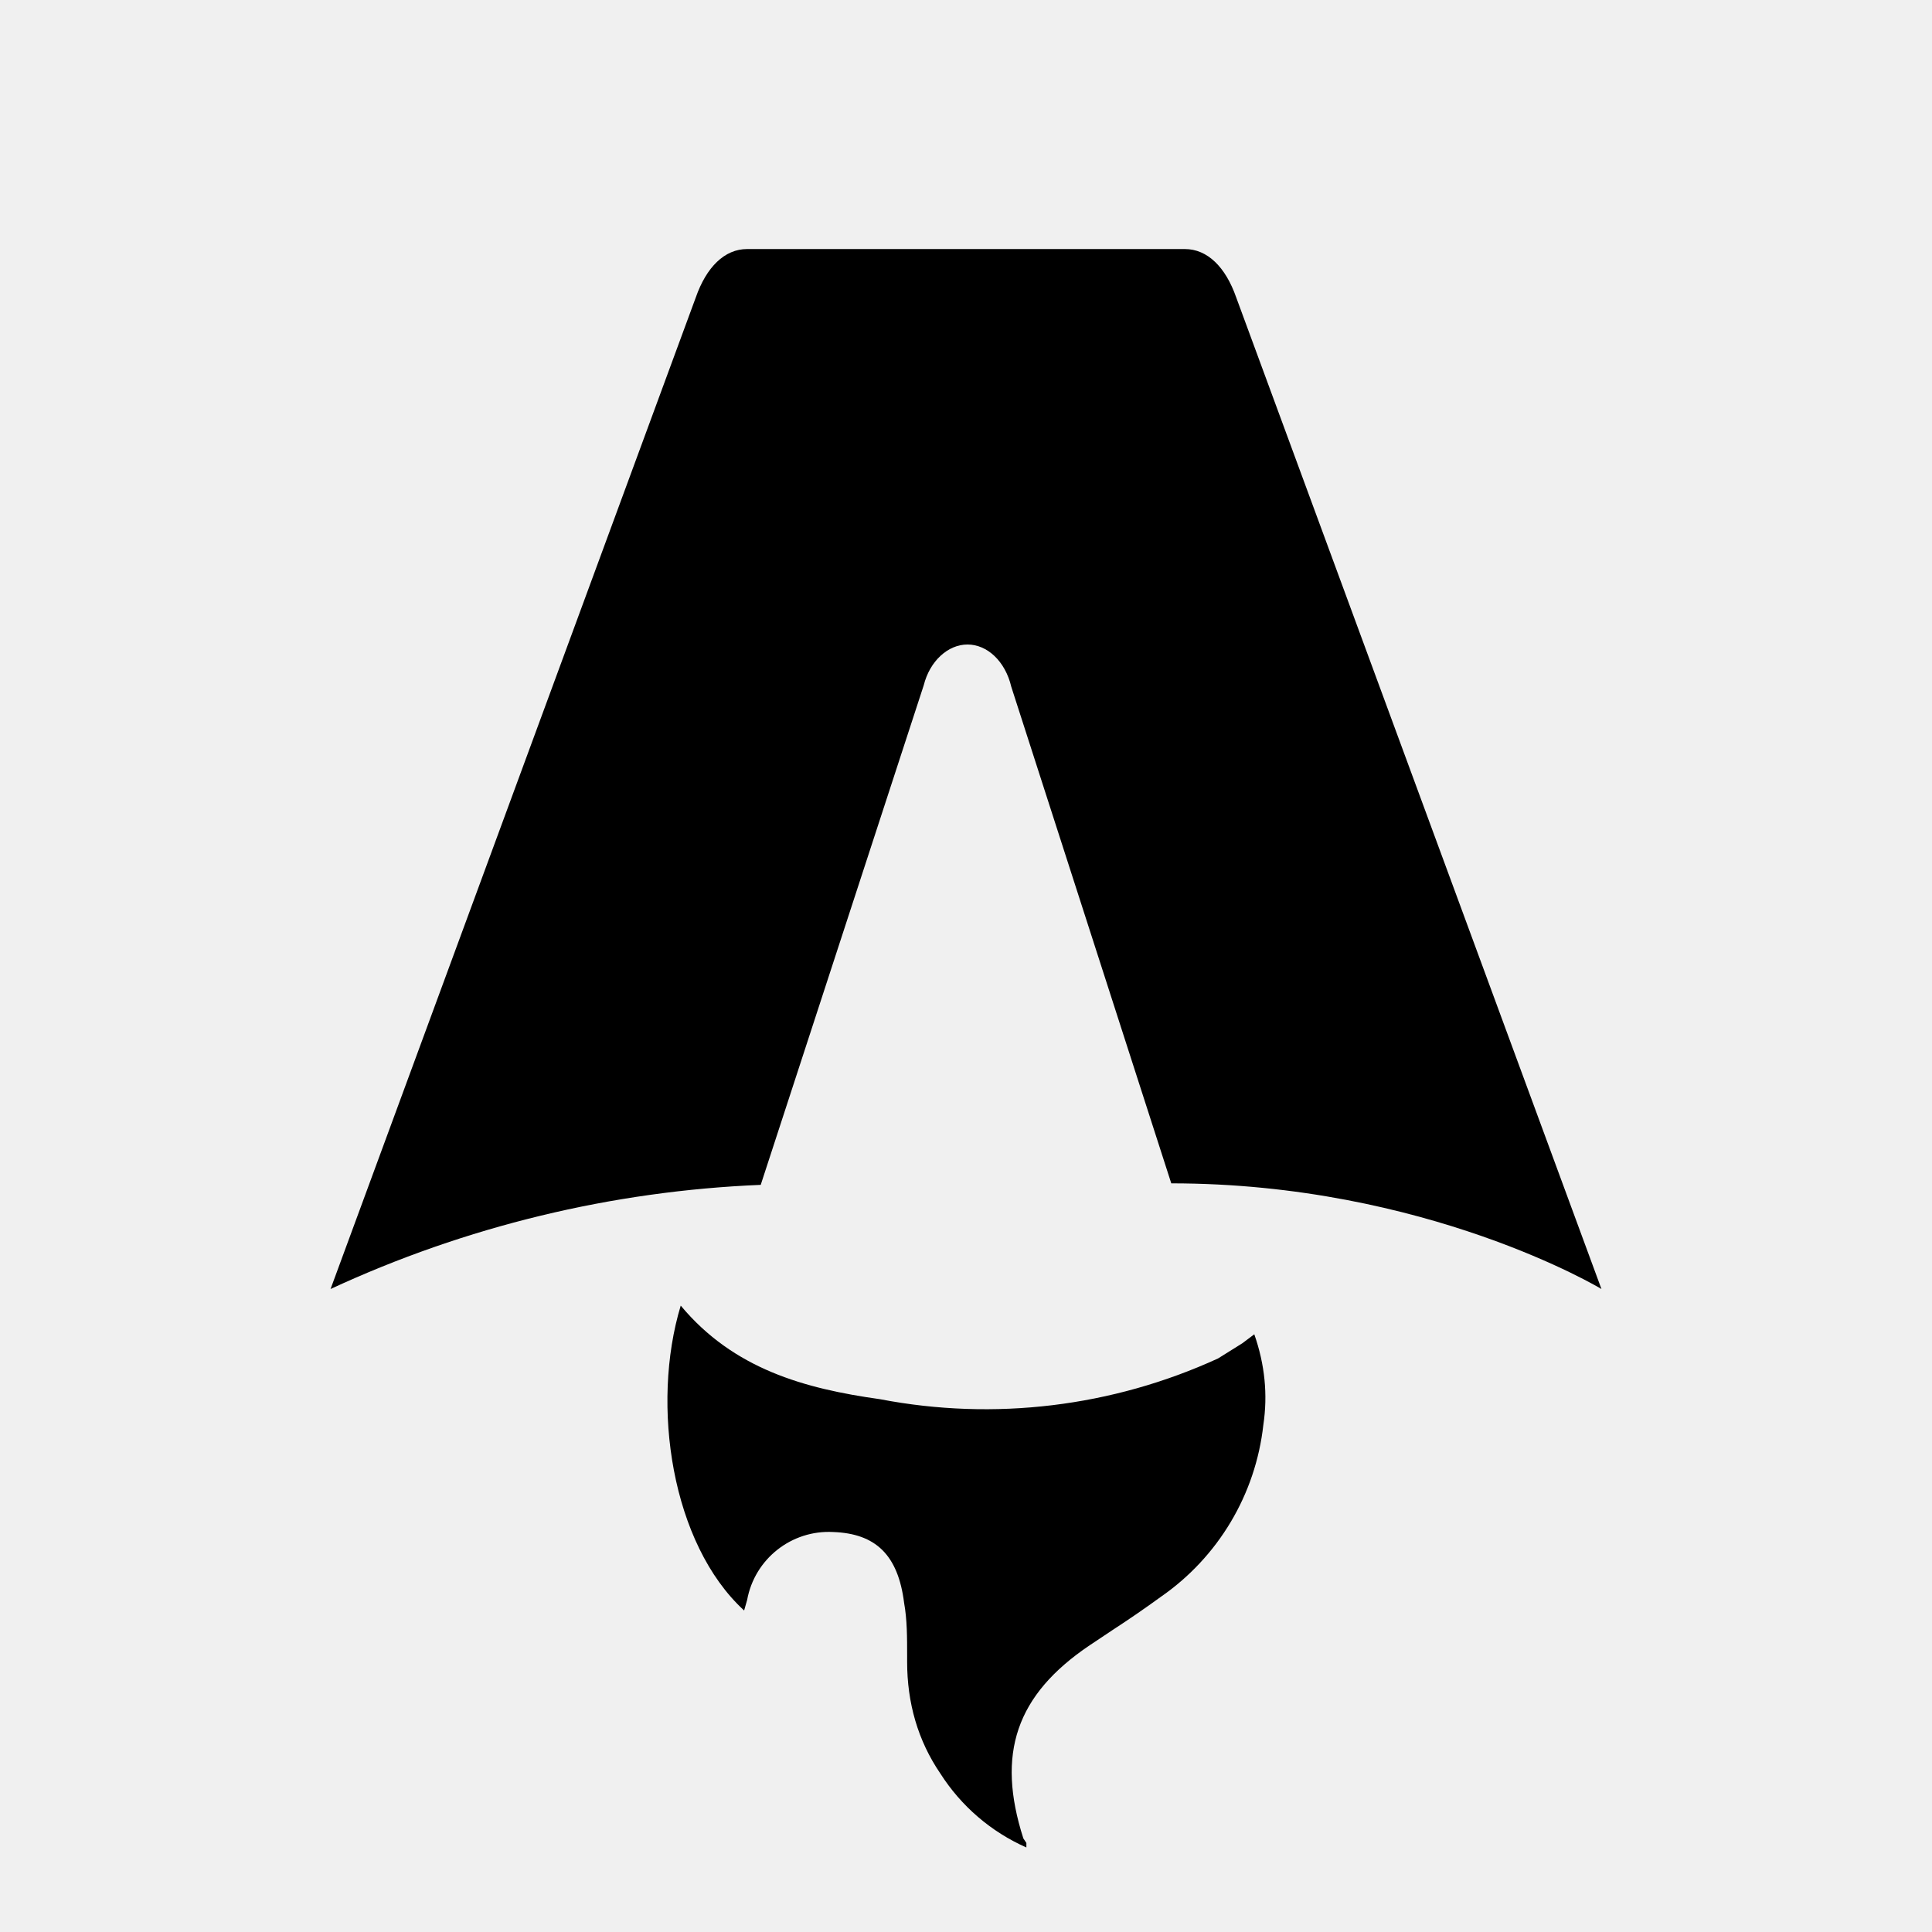
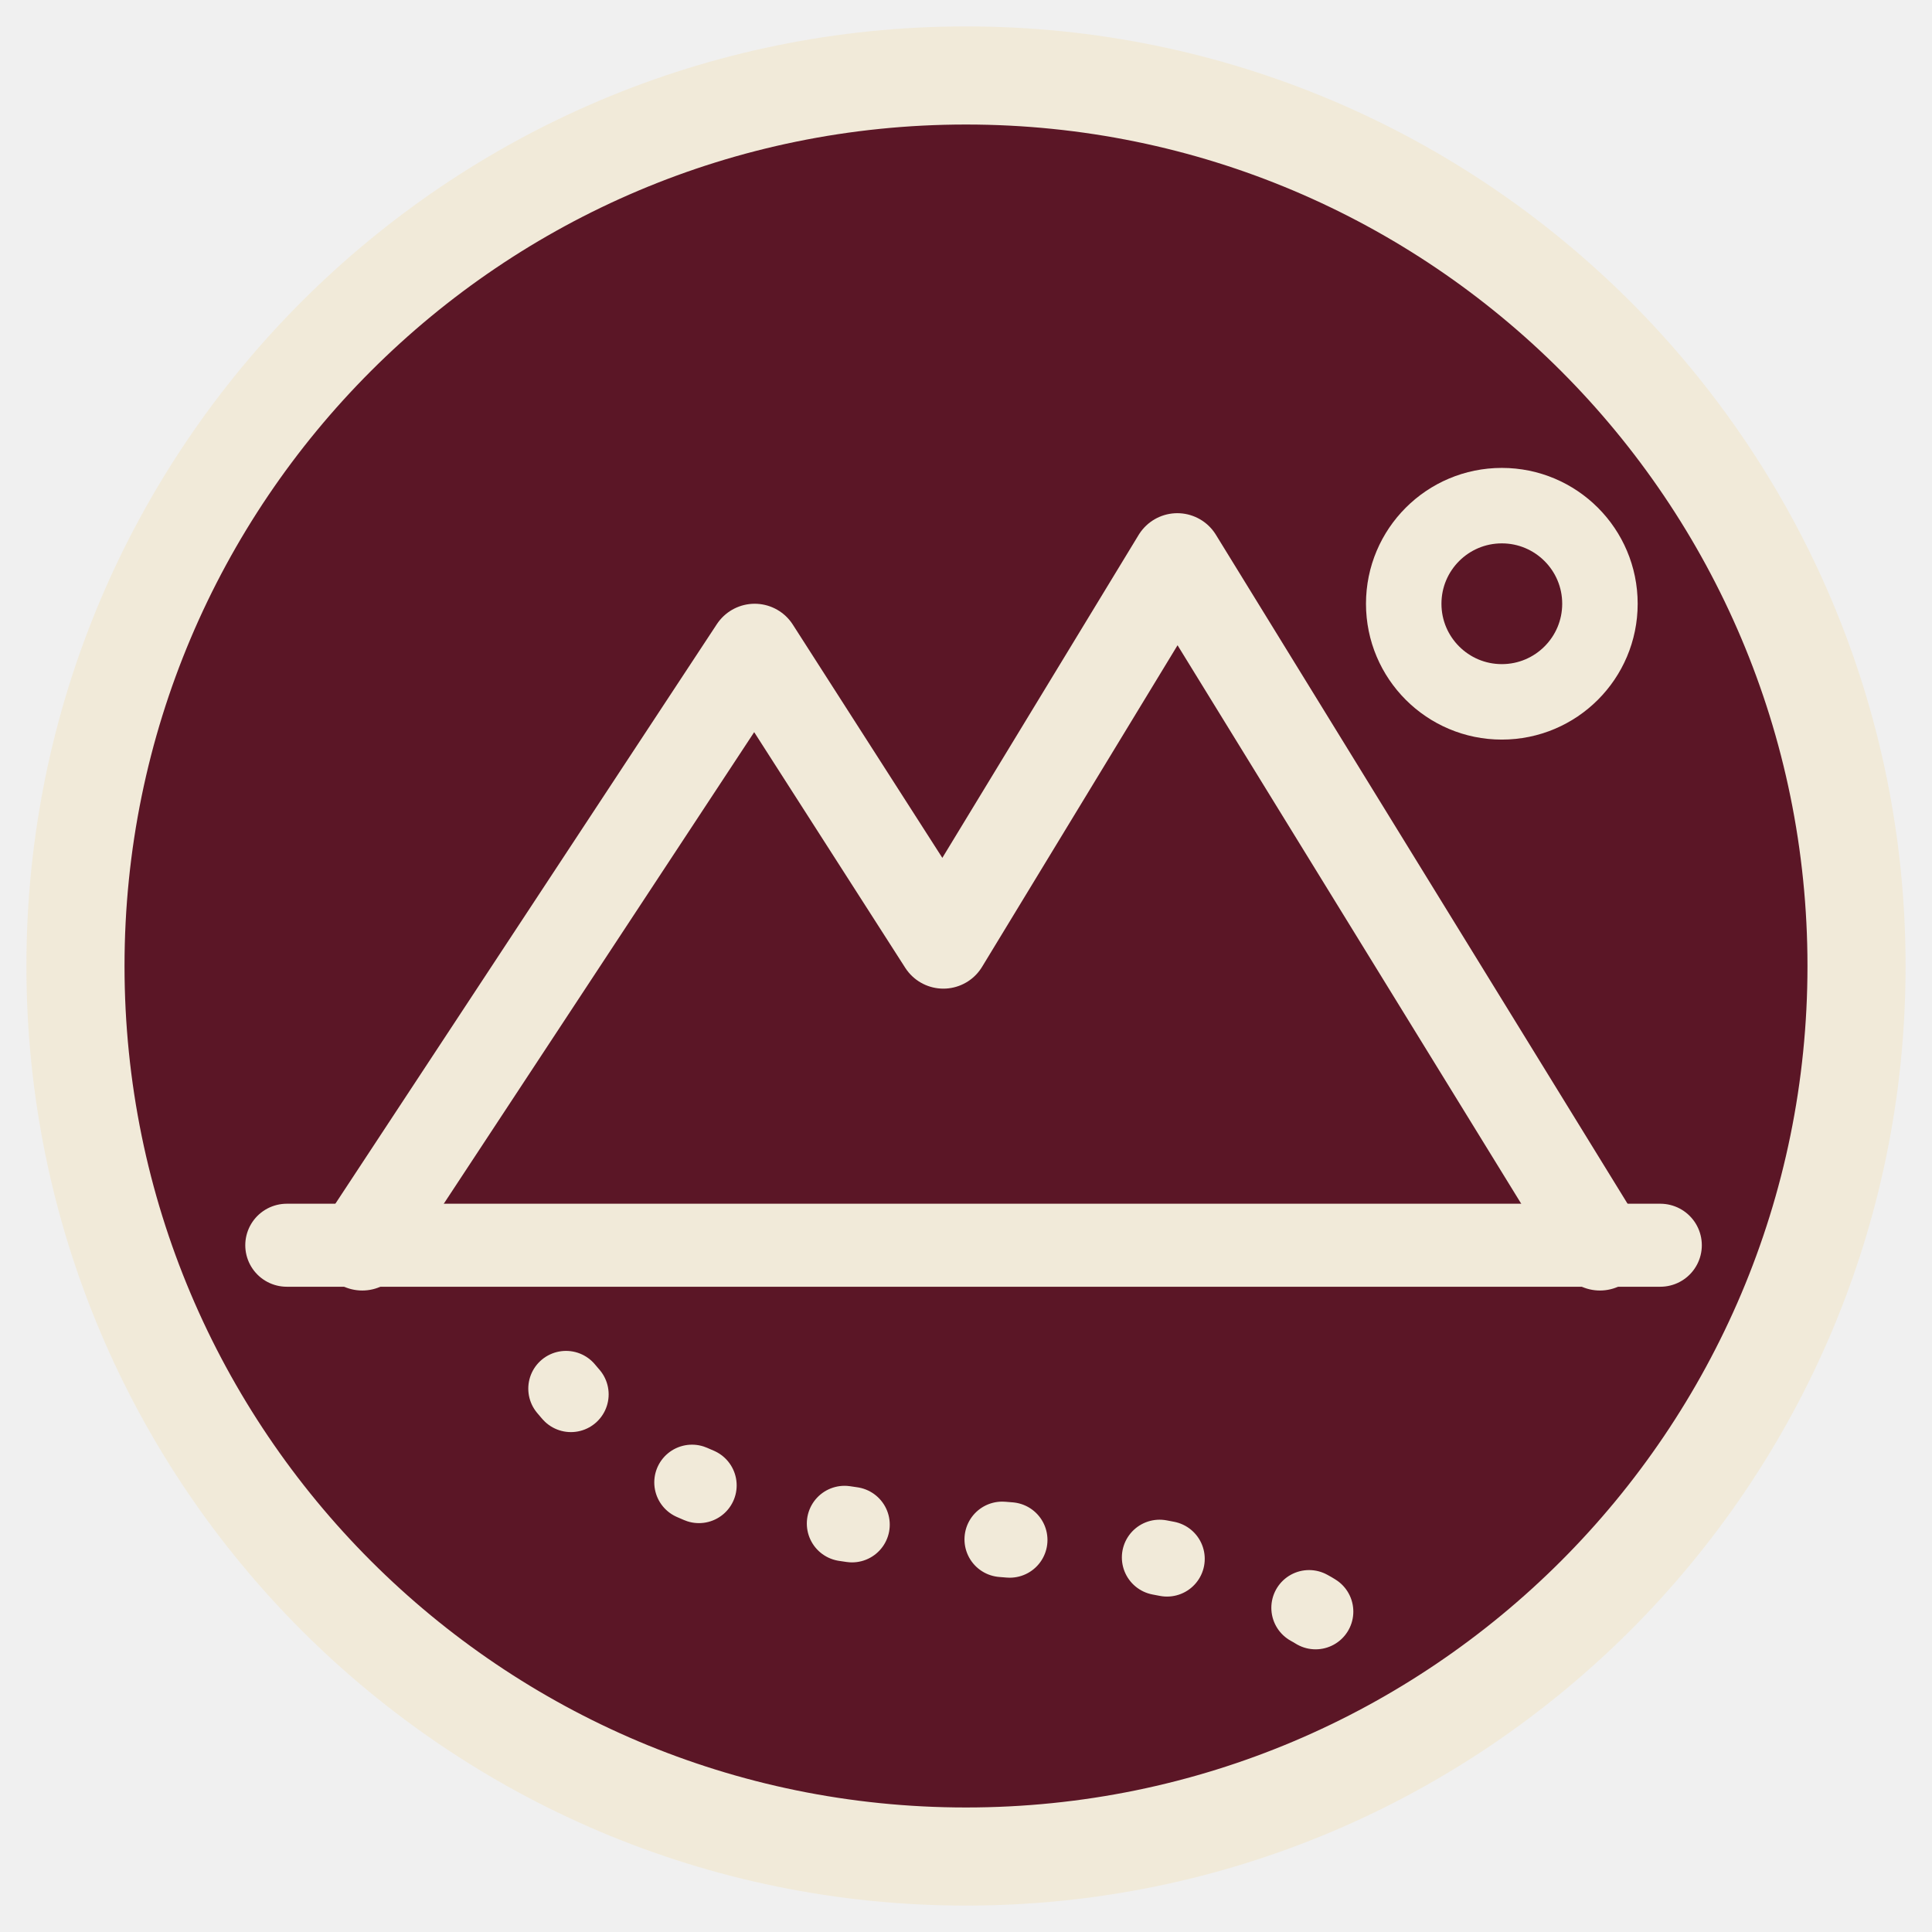
- <svg xmlns="http://www.w3.org/2000/svg" fill="none" viewBox="0 0 128 128">
-   <path d="M50.4 78.5a75.1 75.1 0 0 0-28.5 6.9l24.2-65.7c.7-2 1.9-3.2 3.4-3.2h29c1.5 0 2.7 1.2 3.4 3.2l24.2 65.7s-11.6-7-28.5-7L67 45.5c-.4-1.7-1.6-2.8-2.9-2.8-1.3 0-2.5 1.1-2.9 2.7L50.4 78.5Zm-1.1 28.2Zm-4.2-20.2c-2 6.6-.6 15.8 4.2 20.2a17.5 17.5 0 0 1 .2-.7 5.5 5.5 0 0 1 5.7-4.5c2.8.1 4.3 1.5 4.7 4.7.2 1.1.2 2.3.2 3.5v.4c0 2.7.7 5.2 2.2 7.4a13 13 0 0 0 5.7 4.9v-.3l-.2-.3c-1.8-5.6-.5-9.5 4.4-12.8l1.5-1a73 73 0 0 0 3.2-2.2 16 16 0 0 0 6.8-11.4c.3-2 .1-4-.6-6l-.8.6-1.6 1a37 37 0 0 1-22.4 2.7c-5-.7-9.7-2-13.2-6.2Z" />
-   <style>
-         path { fill: #000; }
-         @media (prefers-color-scheme: dark) {
-             path { fill: #FFF; }
-         }
-     </style>
+ <svg xmlns="http://www.w3.org/2000/svg" viewBox="0 0 512 512" width="512" height="512" version="1.1" id="svg16">
+   <defs id="defs20" />
+   <circle cx="256" cy="256" r="236" fill="#5b1626" id="circle2" />
+   <g fill="none" stroke="#f1ead9" stroke-linecap="round" stroke-linejoin="round" id="g14">
+     <path id="circle4" style="stroke-width:26" d="M 492,256 A 236,236 0 0 1 256,492 236,236 0 0 1 20,256 236,236 0 0 1 256,20 236,236 0 0 1 492,256 Z" />
+     <path d="m 96,330 104,-158 50,78 62,-102 112,182" stroke-width="24" id="path6" />
+     <path d="M 76,330 H 440" stroke-width="22" id="path8" />
+     <path id="circle10" style="stroke-width:20" d="m 424,160 a 26,26 0 0 1 -26,26 26,26 0 0 1 -26,-26 26,26 0 0 1 26,-26 26,26 0 0 1 26,26 z" />
+     <path d="m 150,368 c 50,60 150,22 206,64" stroke-width="20" stroke-dasharray="2, 40" id="path12" />
+   </g>
</svg>
